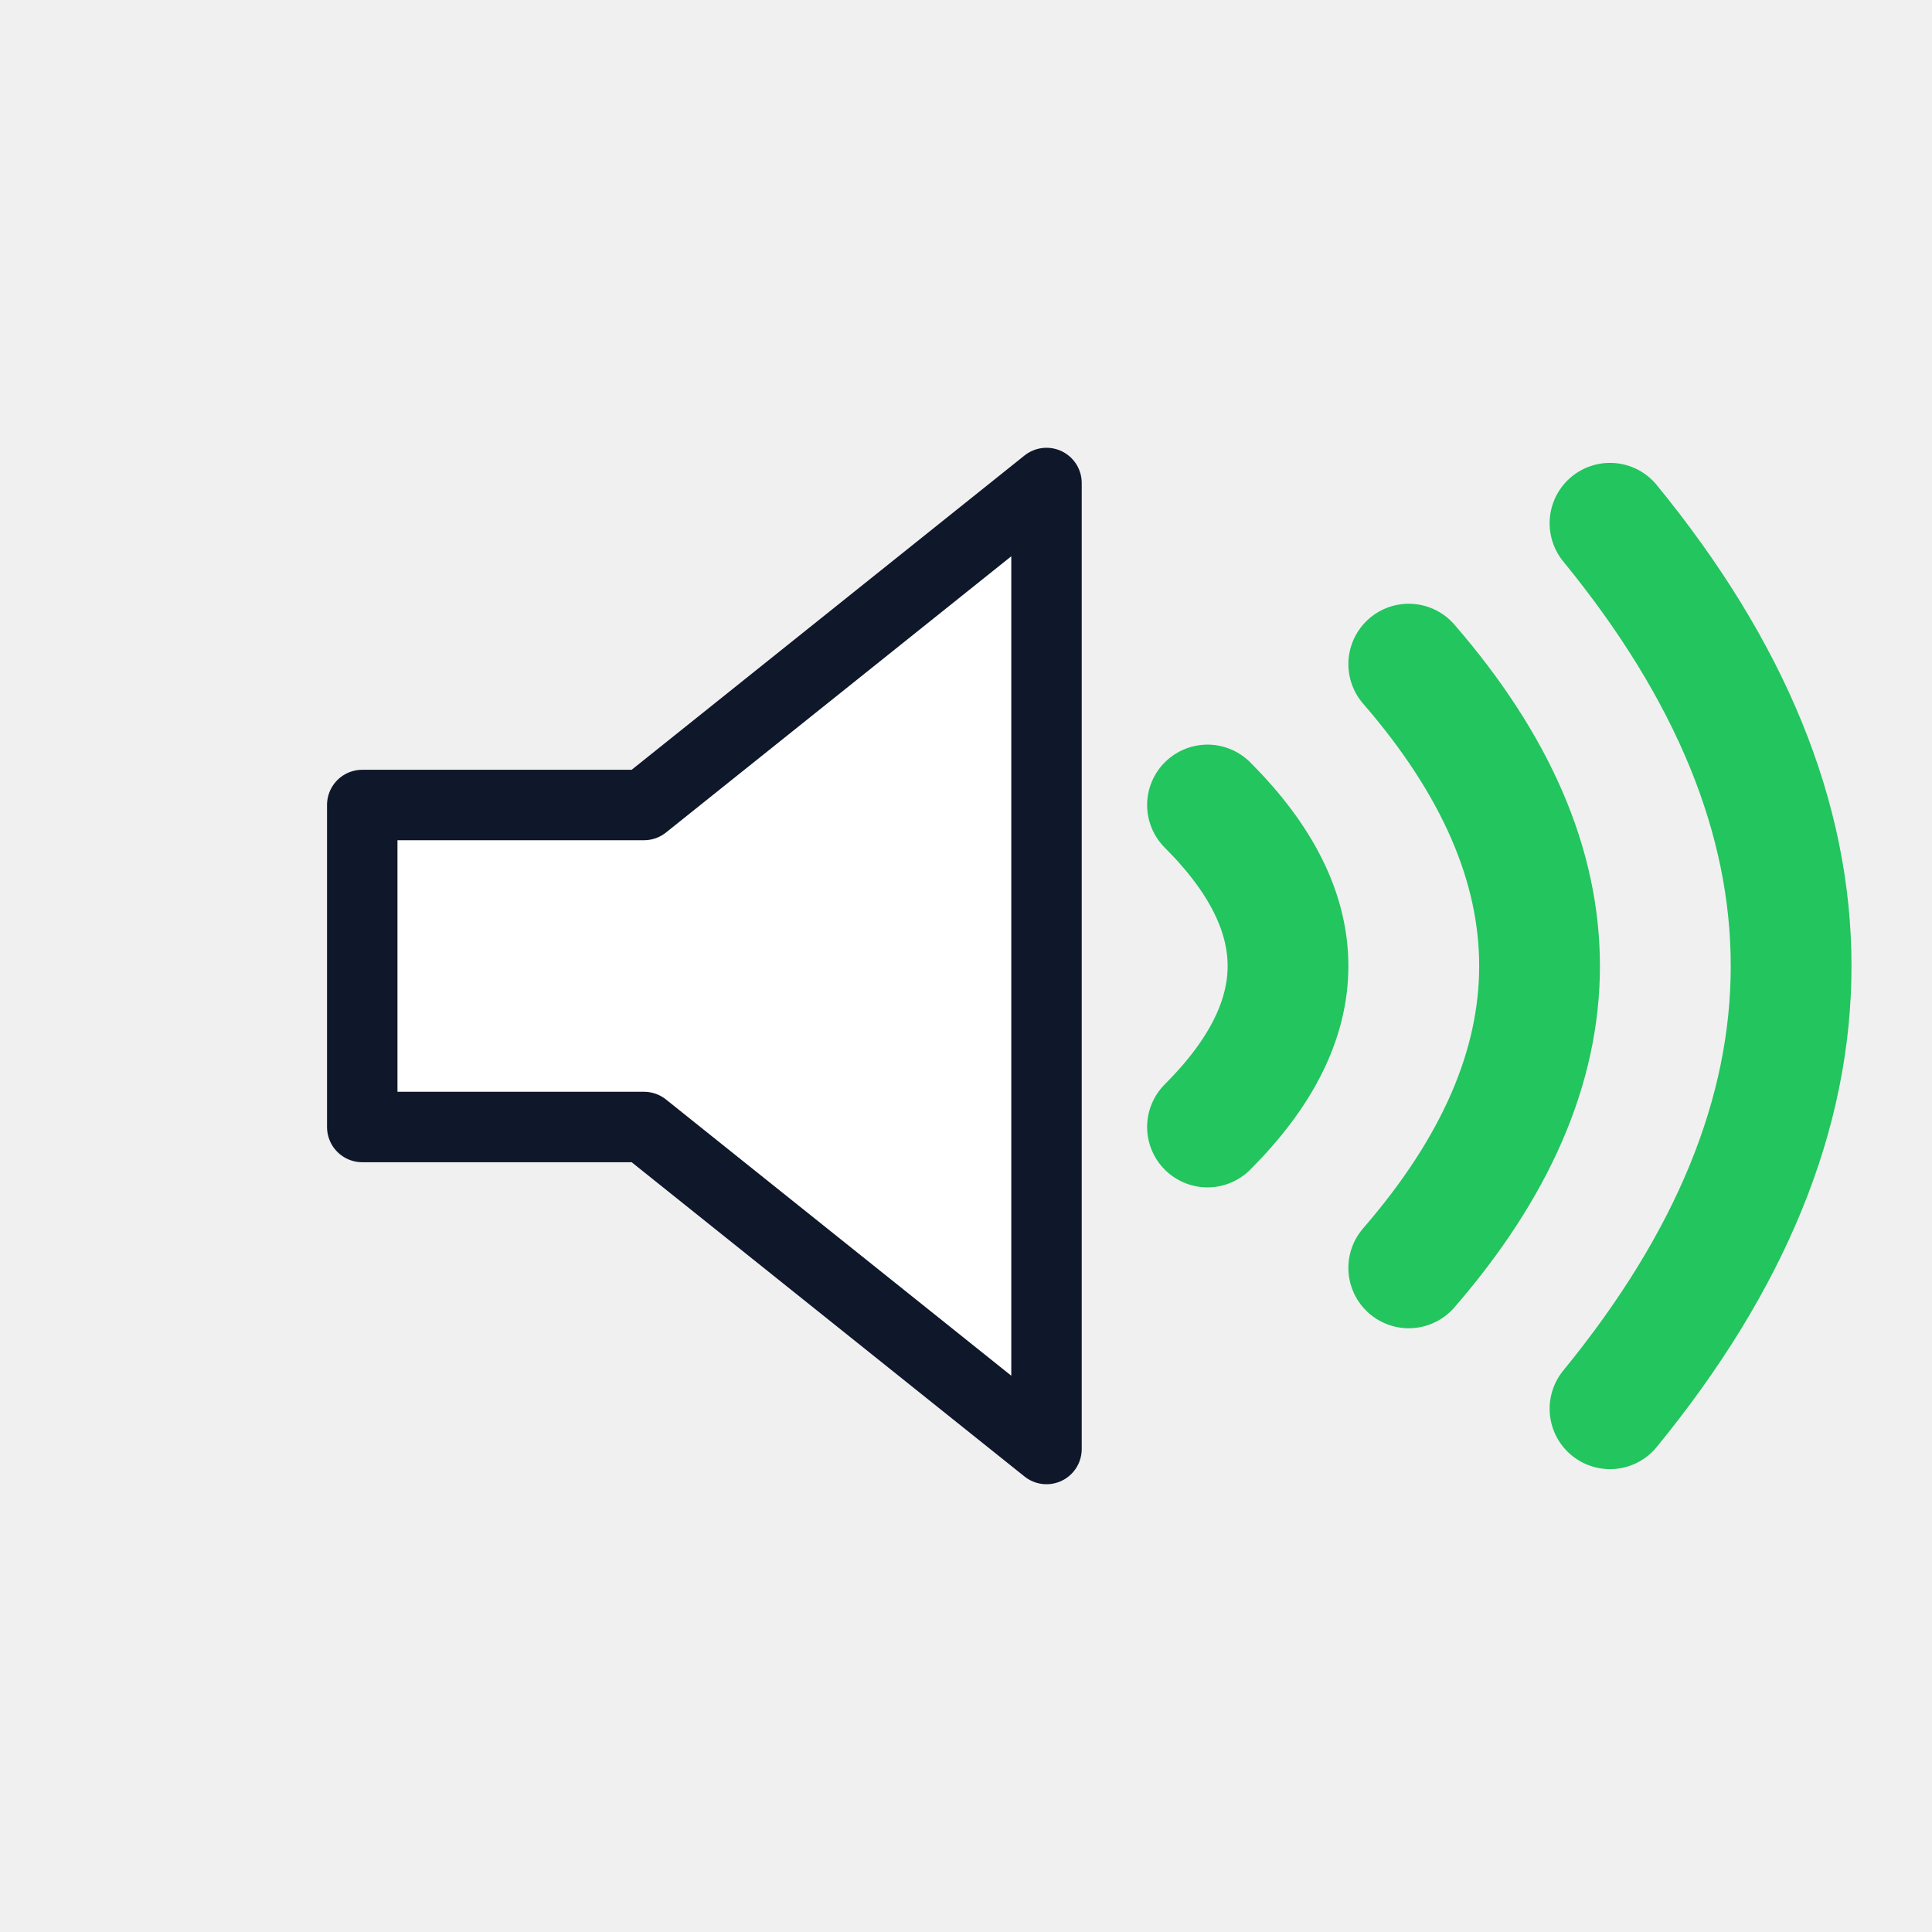
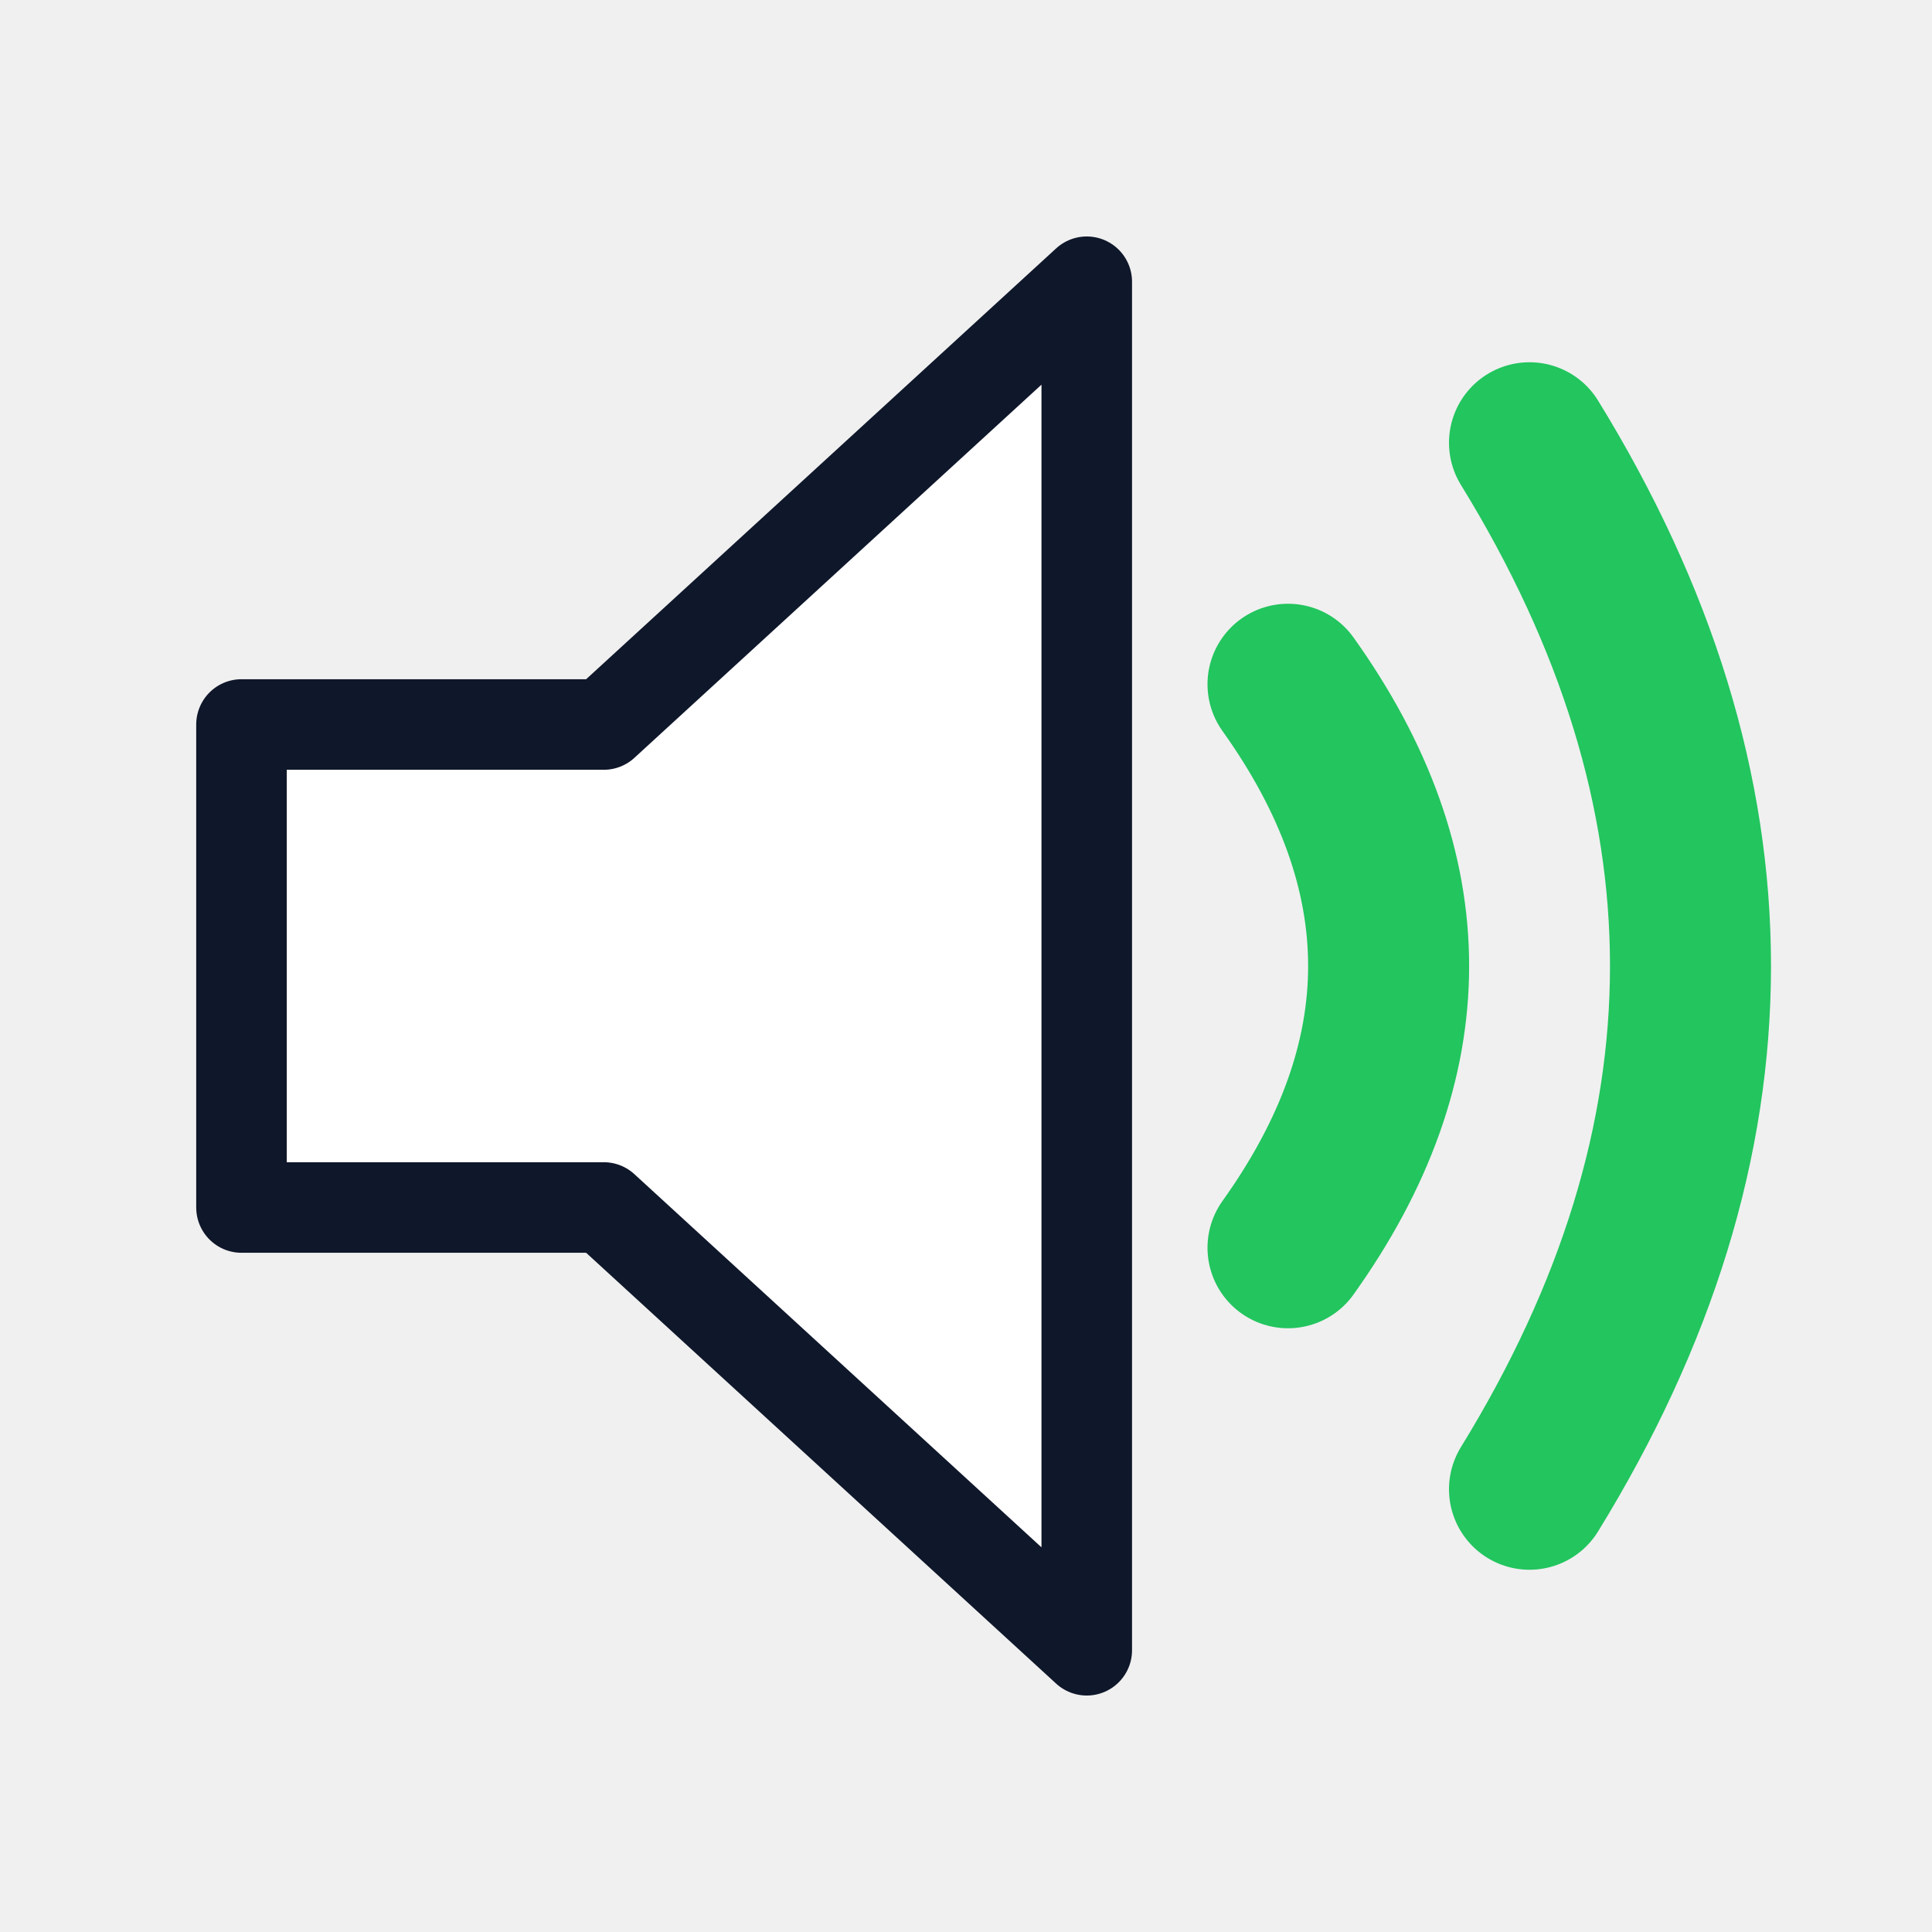
<svg xmlns="http://www.w3.org/2000/svg" viewBox="0 0 96 96" width="96" height="96">
-   <path d="M18 40 H32 L52 24 V72 L32 56 H18 Z" fill="#ffffff" stroke="#0f172a" stroke-width="3.5" stroke-linejoin="round" />
-   <g fill="none" stroke="#22c55e" stroke-width="6" stroke-linecap="round">
-     <path d="M60 40 Q68 48 60 56" />
-     <path d="M70 33 Q83 48 70 63" />
-     <path d="M80 26 Q98 48 80 70" />
+   <path d="M12 36 H30 L54 14 V82 L30 60 H12 Z" fill="#ffffff" stroke="#0f172a" stroke-width="4.5" stroke-linejoin="round" />
+   <g fill="none" stroke="#22c55e" stroke-width="8" stroke-linecap="round">
+     <path d="M64 34 Q74 48 64 62" />
+     <path d="M76 22 Q92 48 76 74" />
  </g>
</svg>
